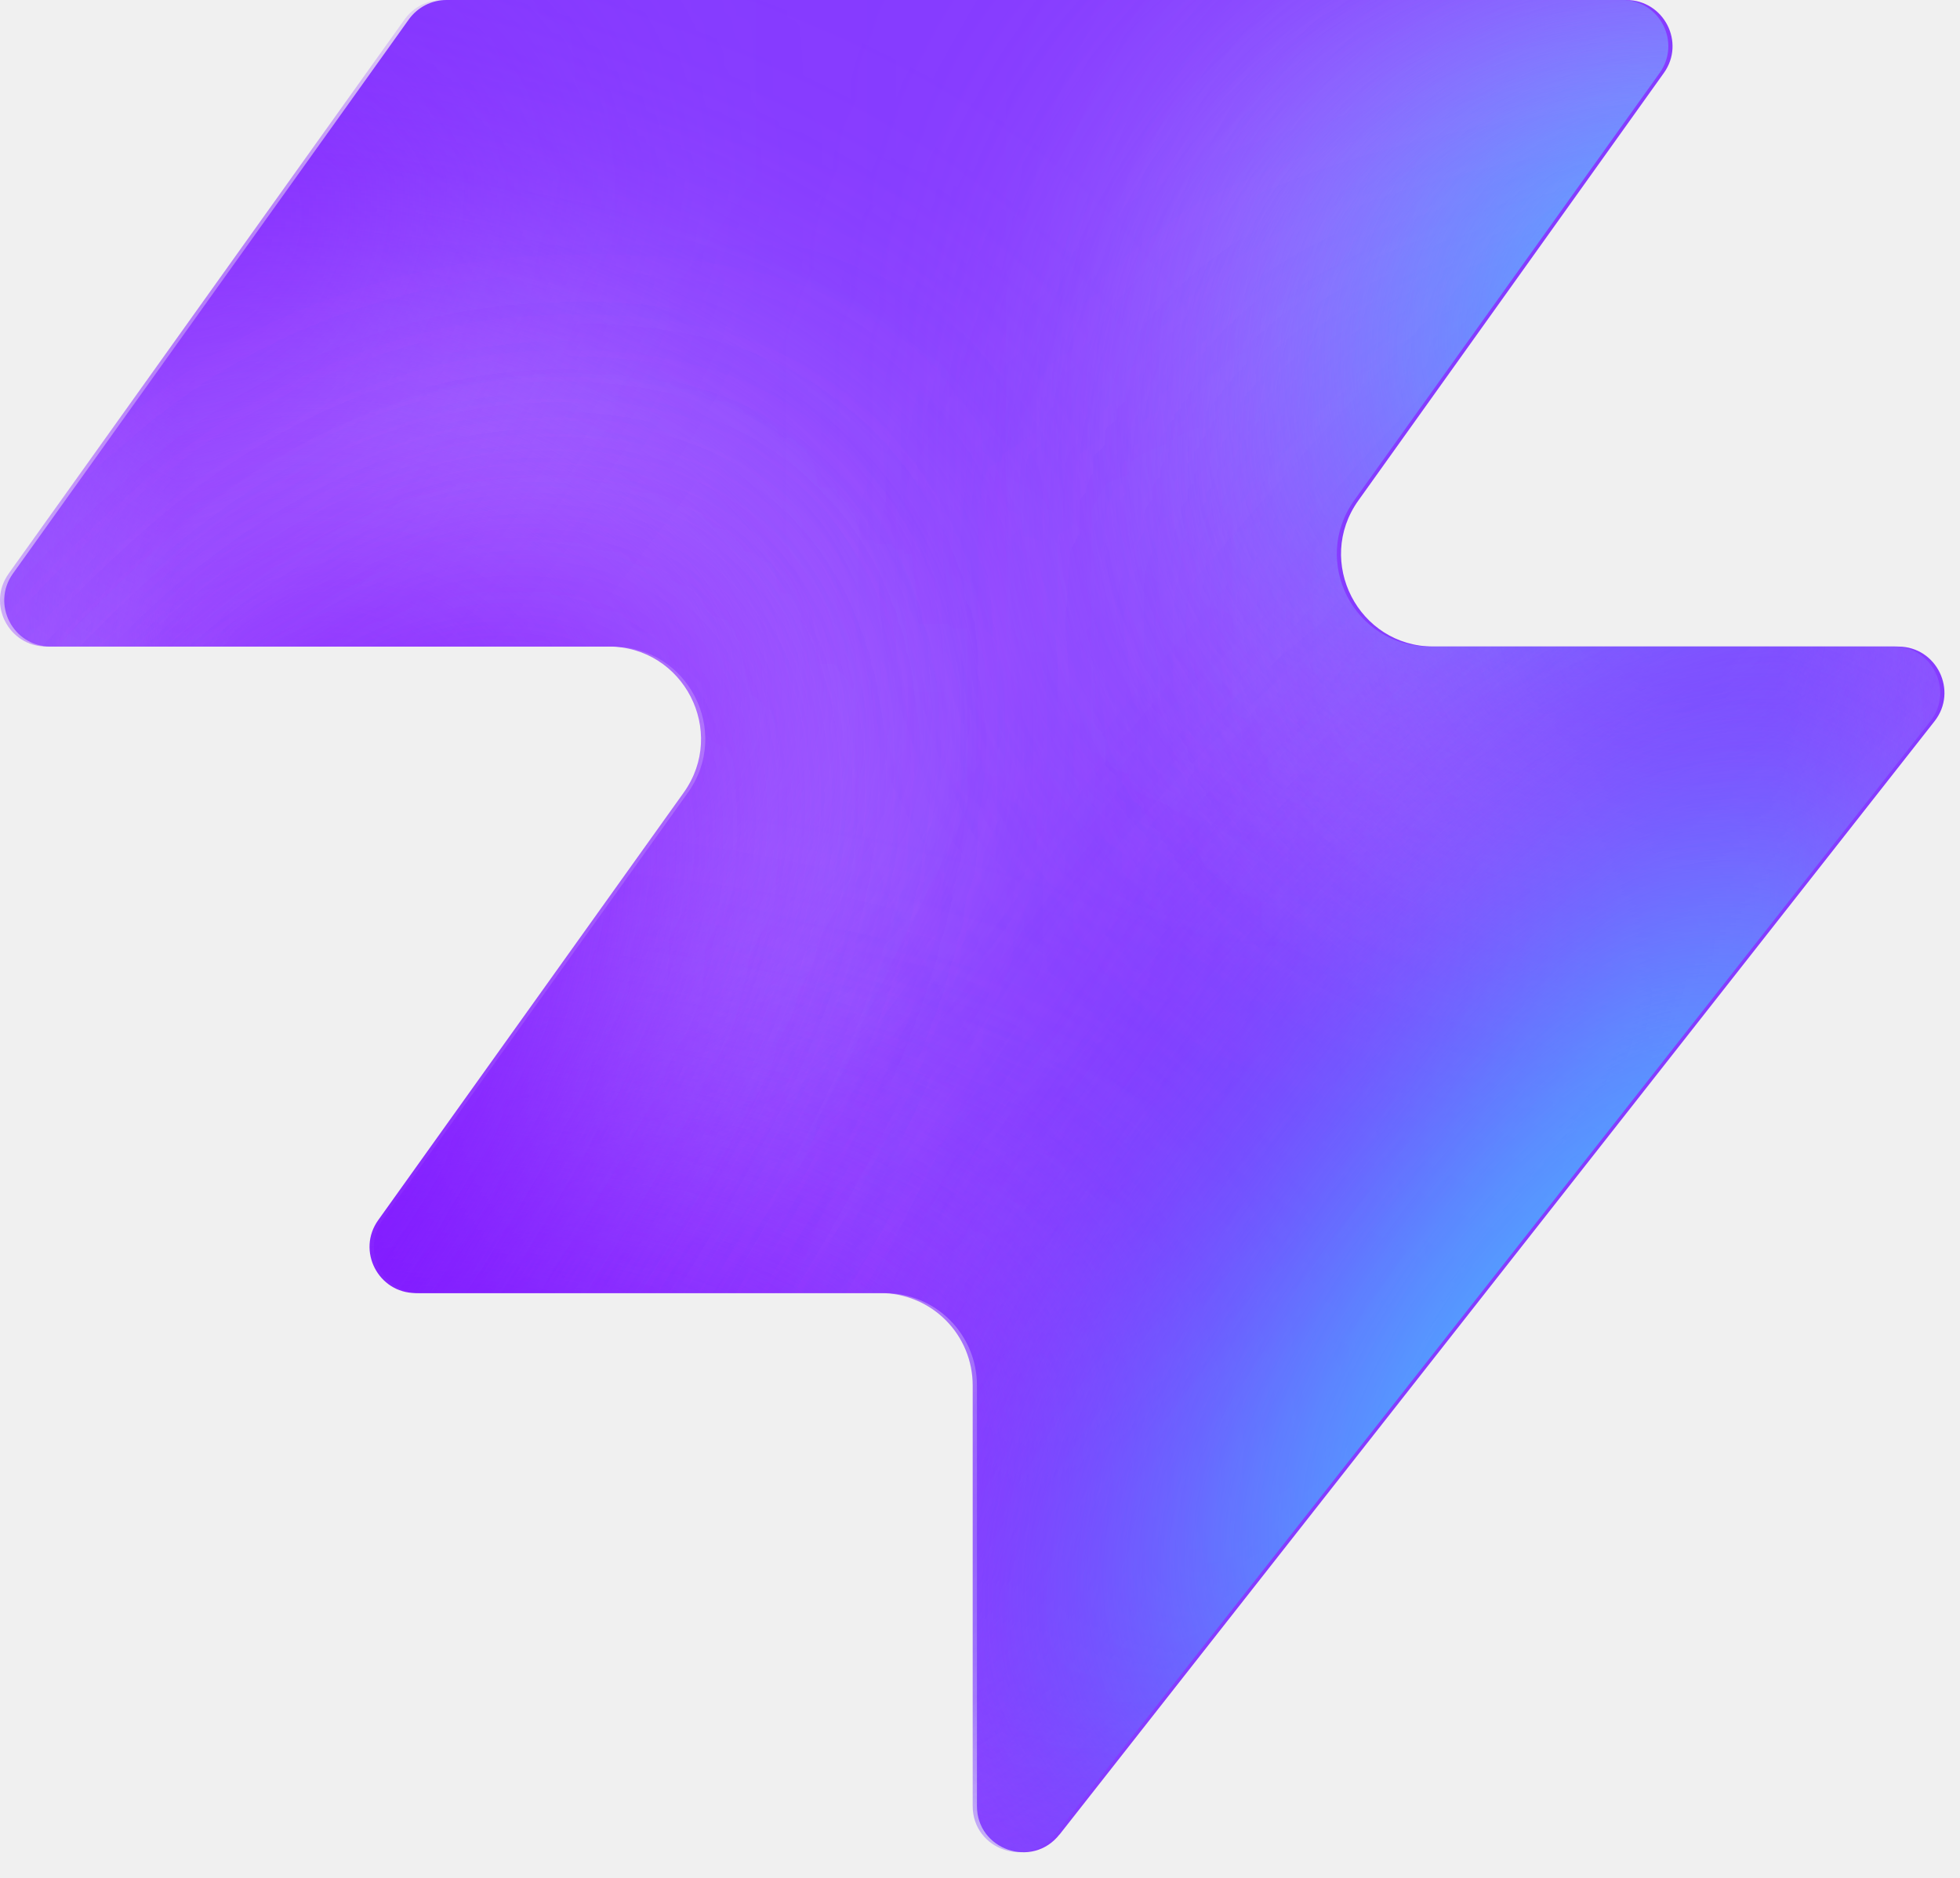
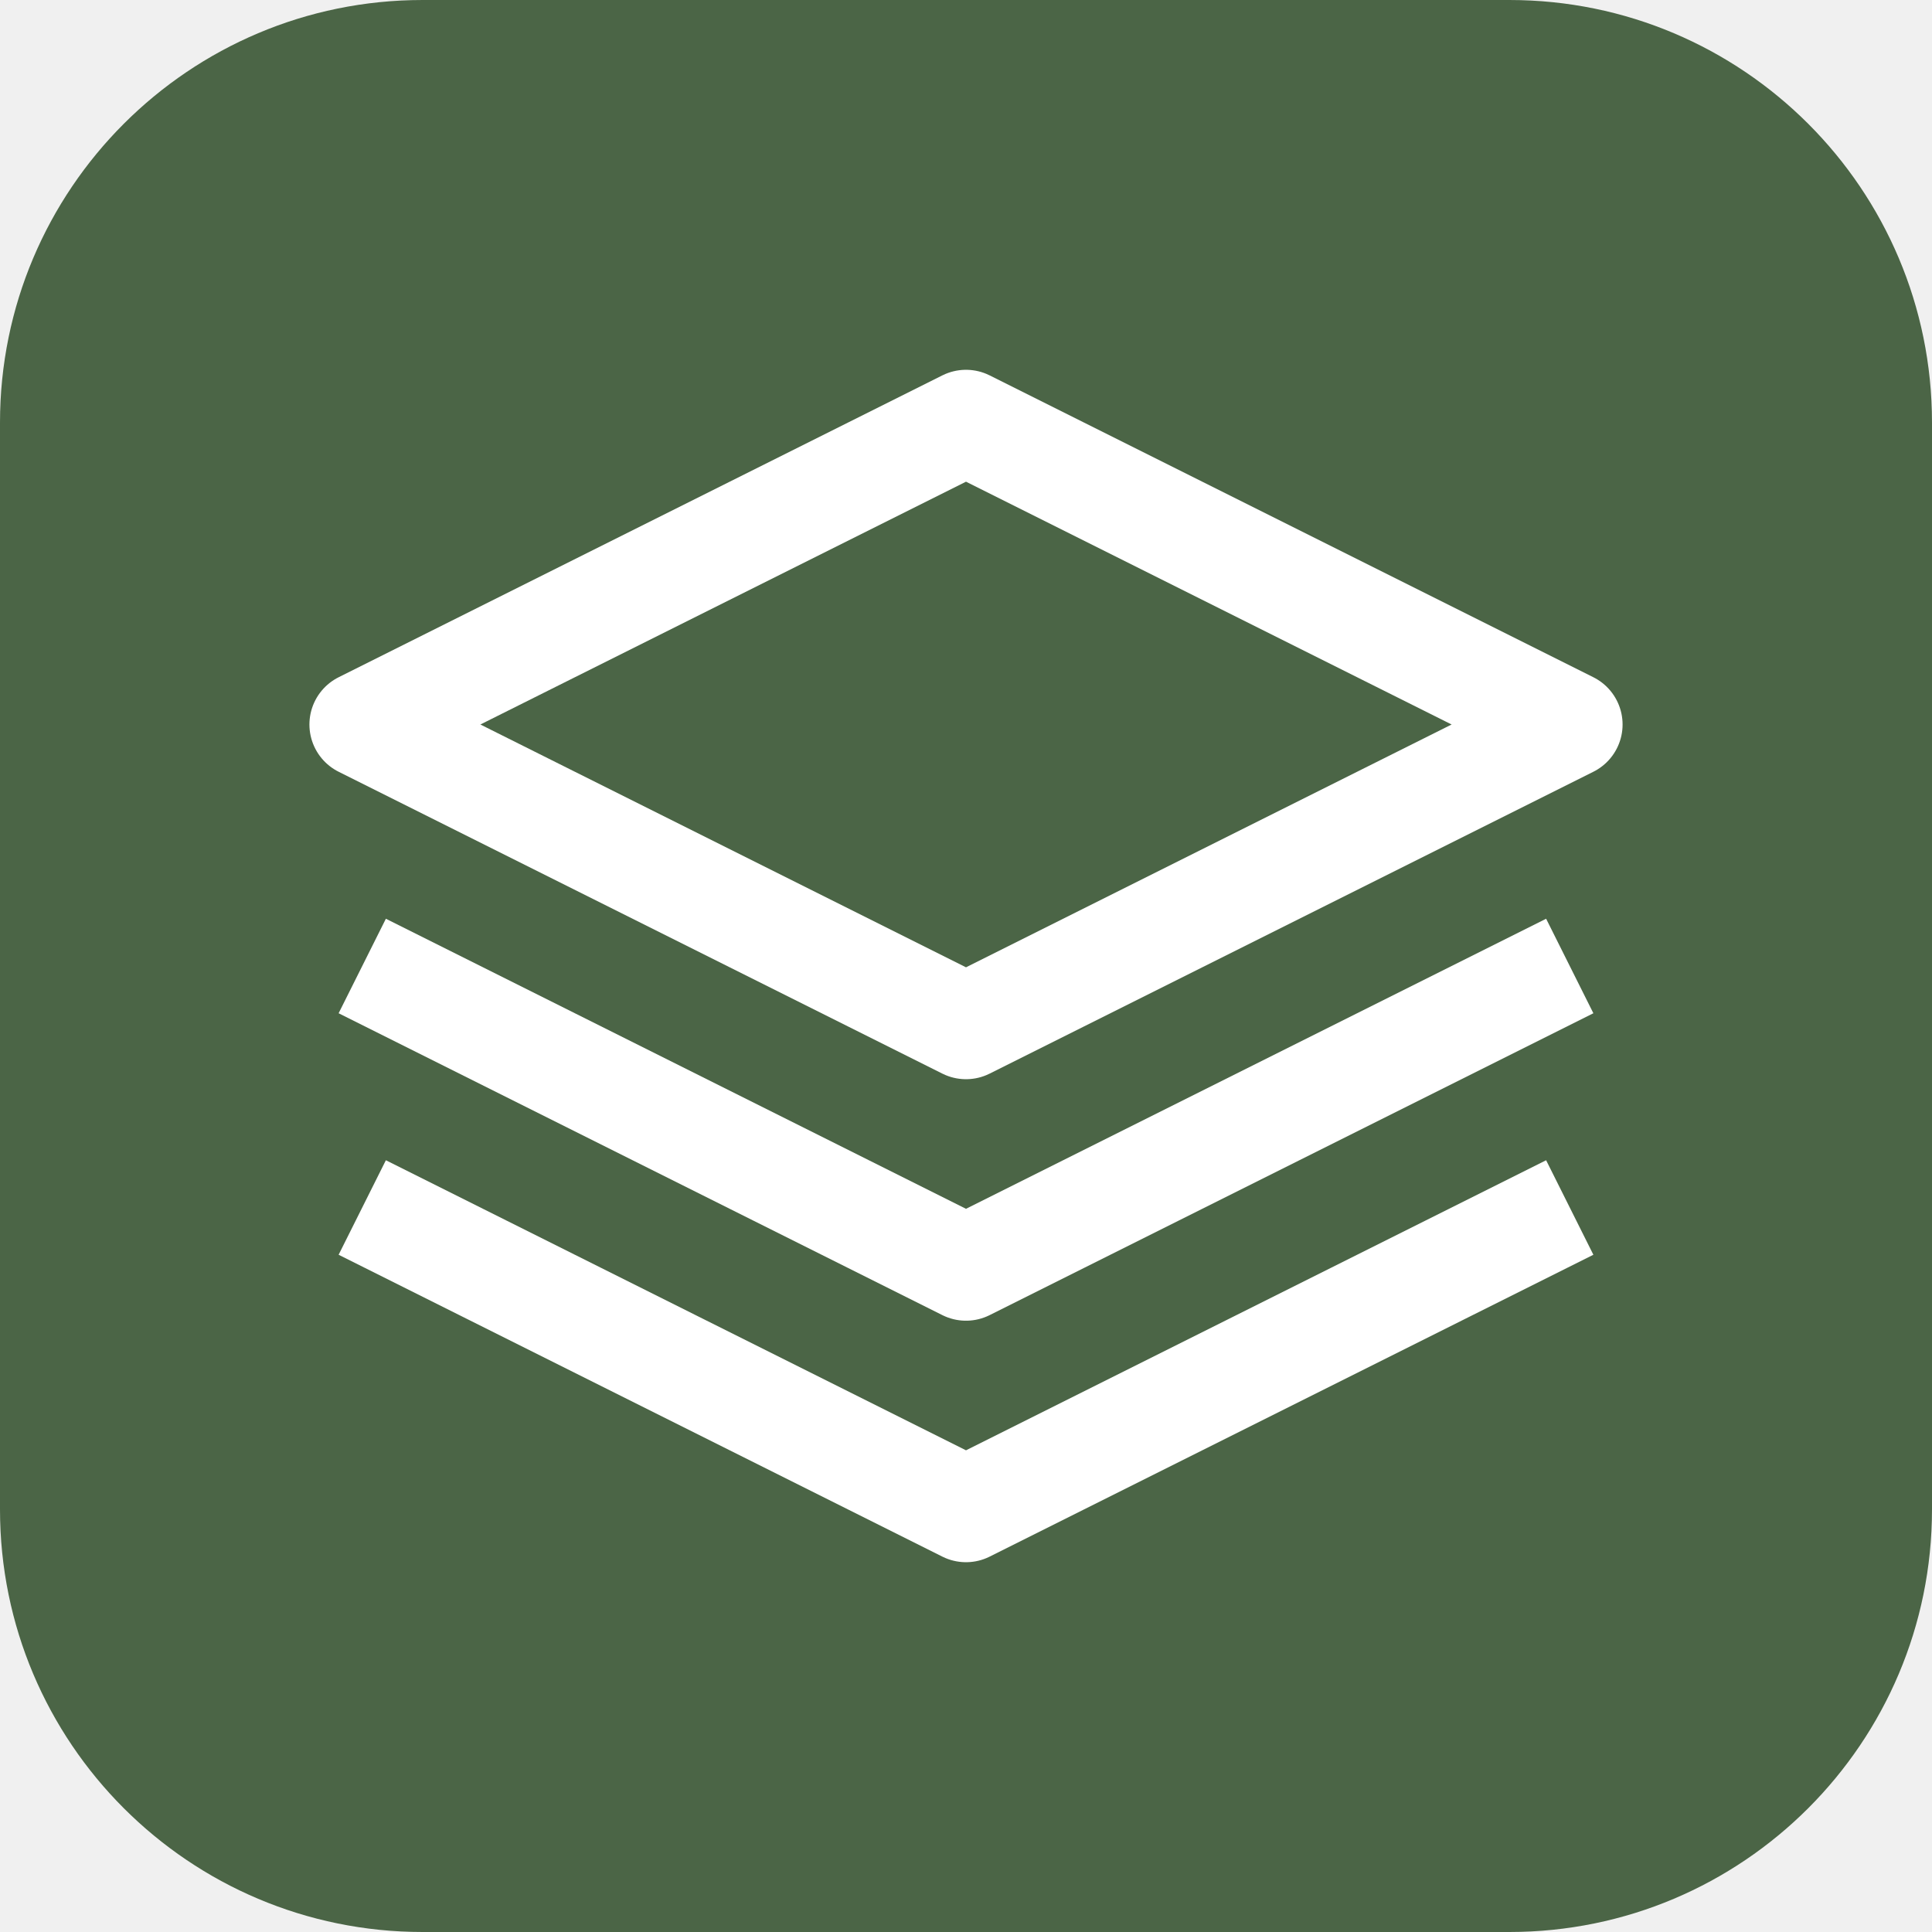
- <svg xmlns="http://www.w3.org/2000/svg" width="48" height="46" fill="none" viewBox="0 0 48 46">
-   <path fill="#863bff" d="M25.946 44.938c-.664.845-2.021.375-2.021-.698V33.937a2.26 2.26 0 0 0-2.262-2.262H10.287c-.92 0-1.456-1.04-.92-1.788l7.48-10.471c1.07-1.497 0-3.578-1.842-3.578H1.237c-.92 0-1.456-1.04-.92-1.788L10.013.474c.214-.297.556-.474.92-.474h28.894c.92 0 1.456 1.04.92 1.788l-7.48 10.471c-1.07 1.498 0 3.579 1.842 3.579h11.377c.943 0 1.473 1.088.89 1.83L25.947 44.94z" style="fill:#863bff;fill:color(display-p3 .525 .23 1);fill-opacity:1" />
-   <mask id="a" width="48" height="46" x="0" y="0" maskUnits="userSpaceOnUse" style="mask-type:alpha">
-     <path fill="#000" d="M25.842 44.938c-.664.844-2.021.375-2.021-.698V33.937a2.26 2.26 0 0 0-2.262-2.262H10.183c-.92 0-1.456-1.04-.92-1.788l7.48-10.471c1.07-1.498 0-3.579-1.842-3.579H1.133c-.92 0-1.456-1.04-.92-1.787L9.91.473c.214-.297.556-.474.92-.474h28.894c.92 0 1.456 1.04.92 1.788l-7.48 10.471c-1.07 1.498 0 3.578 1.842 3.578h11.377c.943 0 1.473 1.088.89 1.832L25.843 44.94z" style="fill:#000;fill-opacity:1" />
-   </mask>
-   <g mask="url(#a)">
-     <g filter="url(#b)">
-       <ellipse cx="5.508" cy="14.704" fill="#ede6ff" rx="5.508" ry="14.704" style="fill:#ede6ff;fill:color(display-p3 .927 .903 1);fill-opacity:1" transform="matrix(.00324 1 1 -.00324 -4.47 31.516)" />
-     </g>
-     <g filter="url(#c)">
-       <ellipse cx="10.399" cy="29.851" fill="#ede6ff" rx="10.399" ry="29.851" style="fill:#ede6ff;fill:color(display-p3 .927 .903 1);fill-opacity:1" transform="matrix(.00324 1 1 -.00324 -39.328 7.883)" />
-     </g>
-     <g filter="url(#d)">
-       <ellipse cx="5.508" cy="30.487" fill="#7e14ff" rx="5.508" ry="30.487" style="fill:#7e14ff;fill:color(display-p3 .492 .077 1);fill-opacity:1" transform="rotate(89.814 -25.913 -14.639)scale(1 -1)" />
-     </g>
-     <g filter="url(#e)">
-       <ellipse cx="5.508" cy="30.599" fill="#7e14ff" rx="5.508" ry="30.599" style="fill:#7e14ff;fill:color(display-p3 .492 .077 1);fill-opacity:1" transform="rotate(89.814 -32.644 -3.334)scale(1 -1)" />
-     </g>
-     <g filter="url(#f)">
-       <ellipse cx="5.508" cy="30.599" fill="#7e14ff" rx="5.508" ry="30.599" style="fill:#7e14ff;fill:color(display-p3 .492 .077 1);fill-opacity:1" transform="matrix(.00324 1 1 -.00324 -34.34 30.47)" />
-     </g>
-     <g filter="url(#g)">
-       <ellipse cx="14.072" cy="22.078" fill="#ede6ff" rx="14.072" ry="22.078" style="fill:#ede6ff;fill:color(display-p3 .927 .903 1);fill-opacity:1" transform="rotate(93.35 24.506 48.493)scale(-1 1)" />
-     </g>
-     <g filter="url(#h)">
-       <ellipse cx="3.47" cy="21.501" fill="#7e14ff" rx="3.47" ry="21.501" style="fill:#7e14ff;fill:color(display-p3 .492 .077 1);fill-opacity:1" transform="rotate(89.009 28.708 47.59)scale(-1 1)" />
-     </g>
-     <g filter="url(#i)">
-       <ellipse cx="3.47" cy="21.501" fill="#7e14ff" rx="3.47" ry="21.501" style="fill:#7e14ff;fill:color(display-p3 .492 .077 1);fill-opacity:1" transform="rotate(89.009 28.708 47.59)scale(-1 1)" />
-     </g>
-     <g filter="url(#j)">
-       <ellipse cx=".387" cy="8.972" fill="#7e14ff" rx="4.407" ry="29.108" style="fill:#7e14ff;fill:color(display-p3 .492 .077 1);fill-opacity:1" transform="rotate(39.51 .387 8.972)" />
-     </g>
-     <g filter="url(#k)">
-       <ellipse cx="47.523" cy="-6.092" fill="#7e14ff" rx="4.407" ry="29.108" style="fill:#7e14ff;fill:color(display-p3 .492 .077 1);fill-opacity:1" transform="rotate(37.892 47.523 -6.092)" />
-     </g>
-     <g filter="url(#l)">
-       <ellipse cx="41.412" cy="6.333" fill="#47bfff" rx="5.971" ry="9.665" style="fill:#47bfff;fill:color(display-p3 .28 .748 1);fill-opacity:1" transform="rotate(37.892 41.412 6.333)" />
-     </g>
-     <g filter="url(#m)">
-       <ellipse cx="-1.879" cy="38.332" fill="#7e14ff" rx="4.407" ry="29.108" style="fill:#7e14ff;fill:color(display-p3 .492 .077 1);fill-opacity:1" transform="rotate(37.892 -1.88 38.332)" />
-     </g>
-     <g filter="url(#n)">
-       <ellipse cx="-1.879" cy="38.332" fill="#7e14ff" rx="4.407" ry="29.108" style="fill:#7e14ff;fill:color(display-p3 .492 .077 1);fill-opacity:1" transform="rotate(37.892 -1.88 38.332)" />
-     </g>
-     <g filter="url(#o)">
-       <ellipse cx="35.651" cy="29.907" fill="#7e14ff" rx="4.407" ry="29.108" style="fill:#7e14ff;fill:color(display-p3 .492 .077 1);fill-opacity:1" transform="rotate(37.892 35.651 29.907)" />
-     </g>
-     <g filter="url(#p)">
-       <ellipse cx="38.418" cy="32.4" fill="#47bfff" rx="5.971" ry="15.297" style="fill:#47bfff;fill:color(display-p3 .28 .748 1);fill-opacity:1" transform="rotate(37.892 38.418 32.4)" />
-     </g>
+ <svg xmlns="http://www.w3.org/2000/svg" viewBox="0 0 64 64">
+   <rect width="64" height="64" rx="14" fill="#4b6546" />
+   <g fill="none" stroke="#fff" stroke-width="3.5" stroke-linejoin="round">
+     <path d="m32 14 20 10-20 10-20-10z" />
+     <path d="m12 32 20 10 20-10M12 40l20 10 20-10" />
  </g>
-   <defs>
-     <filter id="b" width="60.045" height="41.654" x="-19.77" y="16.149" color-interpolation-filters="sRGB" filterUnits="userSpaceOnUse">
-       <feFlood flood-opacity="0" result="BackgroundImageFix" />
-       <feBlend in="SourceGraphic" in2="BackgroundImageFix" result="shape" />
-       <feGaussianBlur result="effect1_foregroundBlur_2002_17158" stdDeviation="7.659" />
-     </filter>
-     <filter id="c" width="90.34" height="51.437" x="-54.613" y="-7.533" color-interpolation-filters="sRGB" filterUnits="userSpaceOnUse">
-       <feFlood flood-opacity="0" result="BackgroundImageFix" />
-       <feBlend in="SourceGraphic" in2="BackgroundImageFix" result="shape" />
-       <feGaussianBlur result="effect1_foregroundBlur_2002_17158" stdDeviation="7.659" />
-     </filter>
-     <filter id="d" width="79.355" height="29.4" x="-49.64" y="2.03" color-interpolation-filters="sRGB" filterUnits="userSpaceOnUse">
-       <feFlood flood-opacity="0" result="BackgroundImageFix" />
-       <feBlend in="SourceGraphic" in2="BackgroundImageFix" result="shape" />
-       <feGaussianBlur result="effect1_foregroundBlur_2002_17158" stdDeviation="4.596" />
-     </filter>
-     <filter id="e" width="79.579" height="29.4" x="-45.045" y="20.029" color-interpolation-filters="sRGB" filterUnits="userSpaceOnUse">
-       <feFlood flood-opacity="0" result="BackgroundImageFix" />
-       <feBlend in="SourceGraphic" in2="BackgroundImageFix" result="shape" />
-       <feGaussianBlur result="effect1_foregroundBlur_2002_17158" stdDeviation="4.596" />
-     </filter>
-     <filter id="f" width="79.579" height="29.4" x="-43.513" y="21.178" color-interpolation-filters="sRGB" filterUnits="userSpaceOnUse">
-       <feFlood flood-opacity="0" result="BackgroundImageFix" />
-       <feBlend in="SourceGraphic" in2="BackgroundImageFix" result="shape" />
-       <feGaussianBlur result="effect1_foregroundBlur_2002_17158" stdDeviation="4.596" />
-     </filter>
-     <filter id="g" width="74.749" height="58.852" x="15.756" y="-17.901" color-interpolation-filters="sRGB" filterUnits="userSpaceOnUse">
-       <feFlood flood-opacity="0" result="BackgroundImageFix" />
-       <feBlend in="SourceGraphic" in2="BackgroundImageFix" result="shape" />
-       <feGaussianBlur result="effect1_foregroundBlur_2002_17158" stdDeviation="7.659" />
-     </filter>
-     <filter id="h" width="61.377" height="25.362" x="23.548" y="2.284" color-interpolation-filters="sRGB" filterUnits="userSpaceOnUse">
-       <feFlood flood-opacity="0" result="BackgroundImageFix" />
-       <feBlend in="SourceGraphic" in2="BackgroundImageFix" result="shape" />
-       <feGaussianBlur result="effect1_foregroundBlur_2002_17158" stdDeviation="4.596" />
-     </filter>
-     <filter id="i" width="61.377" height="25.362" x="23.548" y="2.284" color-interpolation-filters="sRGB" filterUnits="userSpaceOnUse">
-       <feFlood flood-opacity="0" result="BackgroundImageFix" />
-       <feBlend in="SourceGraphic" in2="BackgroundImageFix" result="shape" />
-       <feGaussianBlur result="effect1_foregroundBlur_2002_17158" stdDeviation="4.596" />
-     </filter>
-     <filter id="j" width="56.045" height="63.649" x="-27.636" y="-22.853" color-interpolation-filters="sRGB" filterUnits="userSpaceOnUse">
-       <feFlood flood-opacity="0" result="BackgroundImageFix" />
-       <feBlend in="SourceGraphic" in2="BackgroundImageFix" result="shape" />
-       <feGaussianBlur result="effect1_foregroundBlur_2002_17158" stdDeviation="4.596" />
-     </filter>
-     <filter id="k" width="54.814" height="64.646" x="20.116" y="-38.415" color-interpolation-filters="sRGB" filterUnits="userSpaceOnUse">
-       <feFlood flood-opacity="0" result="BackgroundImageFix" />
-       <feBlend in="SourceGraphic" in2="BackgroundImageFix" result="shape" />
-       <feGaussianBlur result="effect1_foregroundBlur_2002_17158" stdDeviation="4.596" />
-     </filter>
-     <filter id="l" width="33.541" height="35.313" x="24.641" y="-11.323" color-interpolation-filters="sRGB" filterUnits="userSpaceOnUse">
-       <feFlood flood-opacity="0" result="BackgroundImageFix" />
-       <feBlend in="SourceGraphic" in2="BackgroundImageFix" result="shape" />
-       <feGaussianBlur result="effect1_foregroundBlur_2002_17158" stdDeviation="4.596" />
-     </filter>
-     <filter id="m" width="54.814" height="64.646" x="-29.286" y="6.009" color-interpolation-filters="sRGB" filterUnits="userSpaceOnUse">
-       <feFlood flood-opacity="0" result="BackgroundImageFix" />
-       <feBlend in="SourceGraphic" in2="BackgroundImageFix" result="shape" />
-       <feGaussianBlur result="effect1_foregroundBlur_2002_17158" stdDeviation="4.596" />
-     </filter>
-     <filter id="n" width="54.814" height="64.646" x="-29.286" y="6.009" color-interpolation-filters="sRGB" filterUnits="userSpaceOnUse">
-       <feFlood flood-opacity="0" result="BackgroundImageFix" />
-       <feBlend in="SourceGraphic" in2="BackgroundImageFix" result="shape" />
-       <feGaussianBlur result="effect1_foregroundBlur_2002_17158" stdDeviation="4.596" />
-     </filter>
-     <filter id="o" width="54.814" height="64.646" x="8.244" y="-2.416" color-interpolation-filters="sRGB" filterUnits="userSpaceOnUse">
-       <feFlood flood-opacity="0" result="BackgroundImageFix" />
-       <feBlend in="SourceGraphic" in2="BackgroundImageFix" result="shape" />
-       <feGaussianBlur result="effect1_foregroundBlur_2002_17158" stdDeviation="4.596" />
-     </filter>
-     <filter id="p" width="39.409" height="43.623" x="18.713" y="10.588" color-interpolation-filters="sRGB" filterUnits="userSpaceOnUse">
-       <feFlood flood-opacity="0" result="BackgroundImageFix" />
-       <feBlend in="SourceGraphic" in2="BackgroundImageFix" result="shape" />
-       <feGaussianBlur result="effect1_foregroundBlur_2002_17158" stdDeviation="4.596" />
-     </filter>
-   </defs>
</svg>
